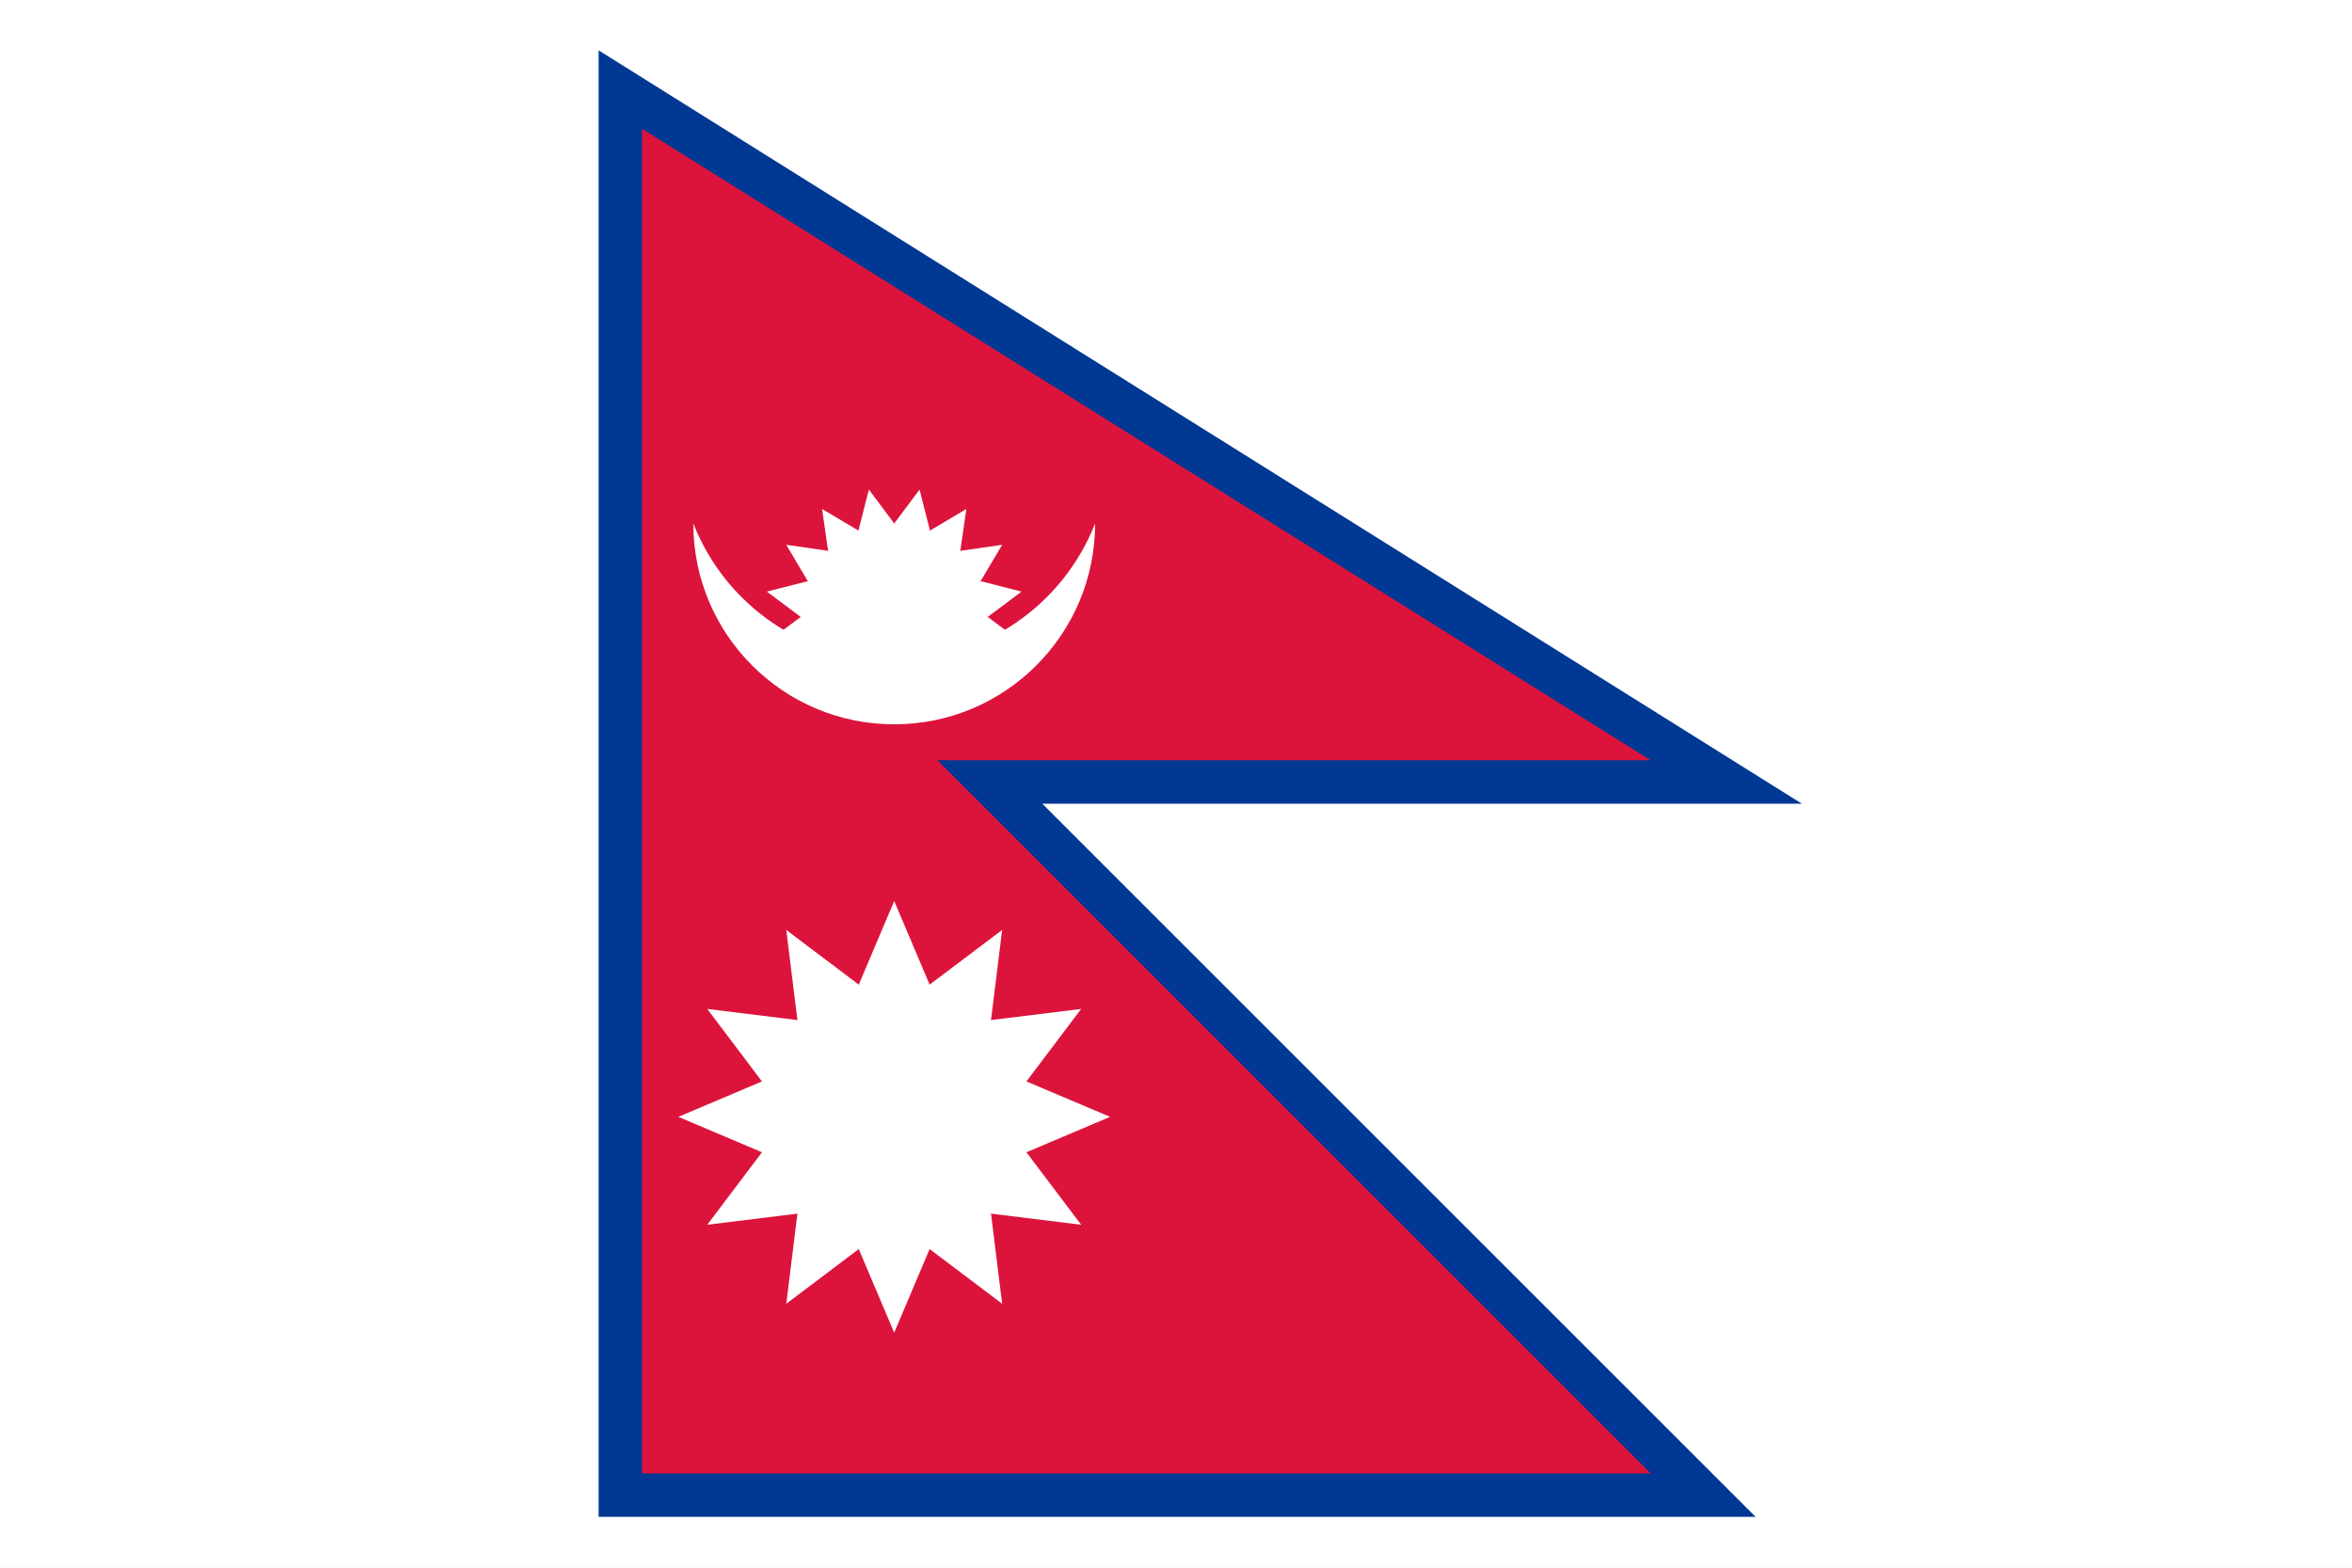
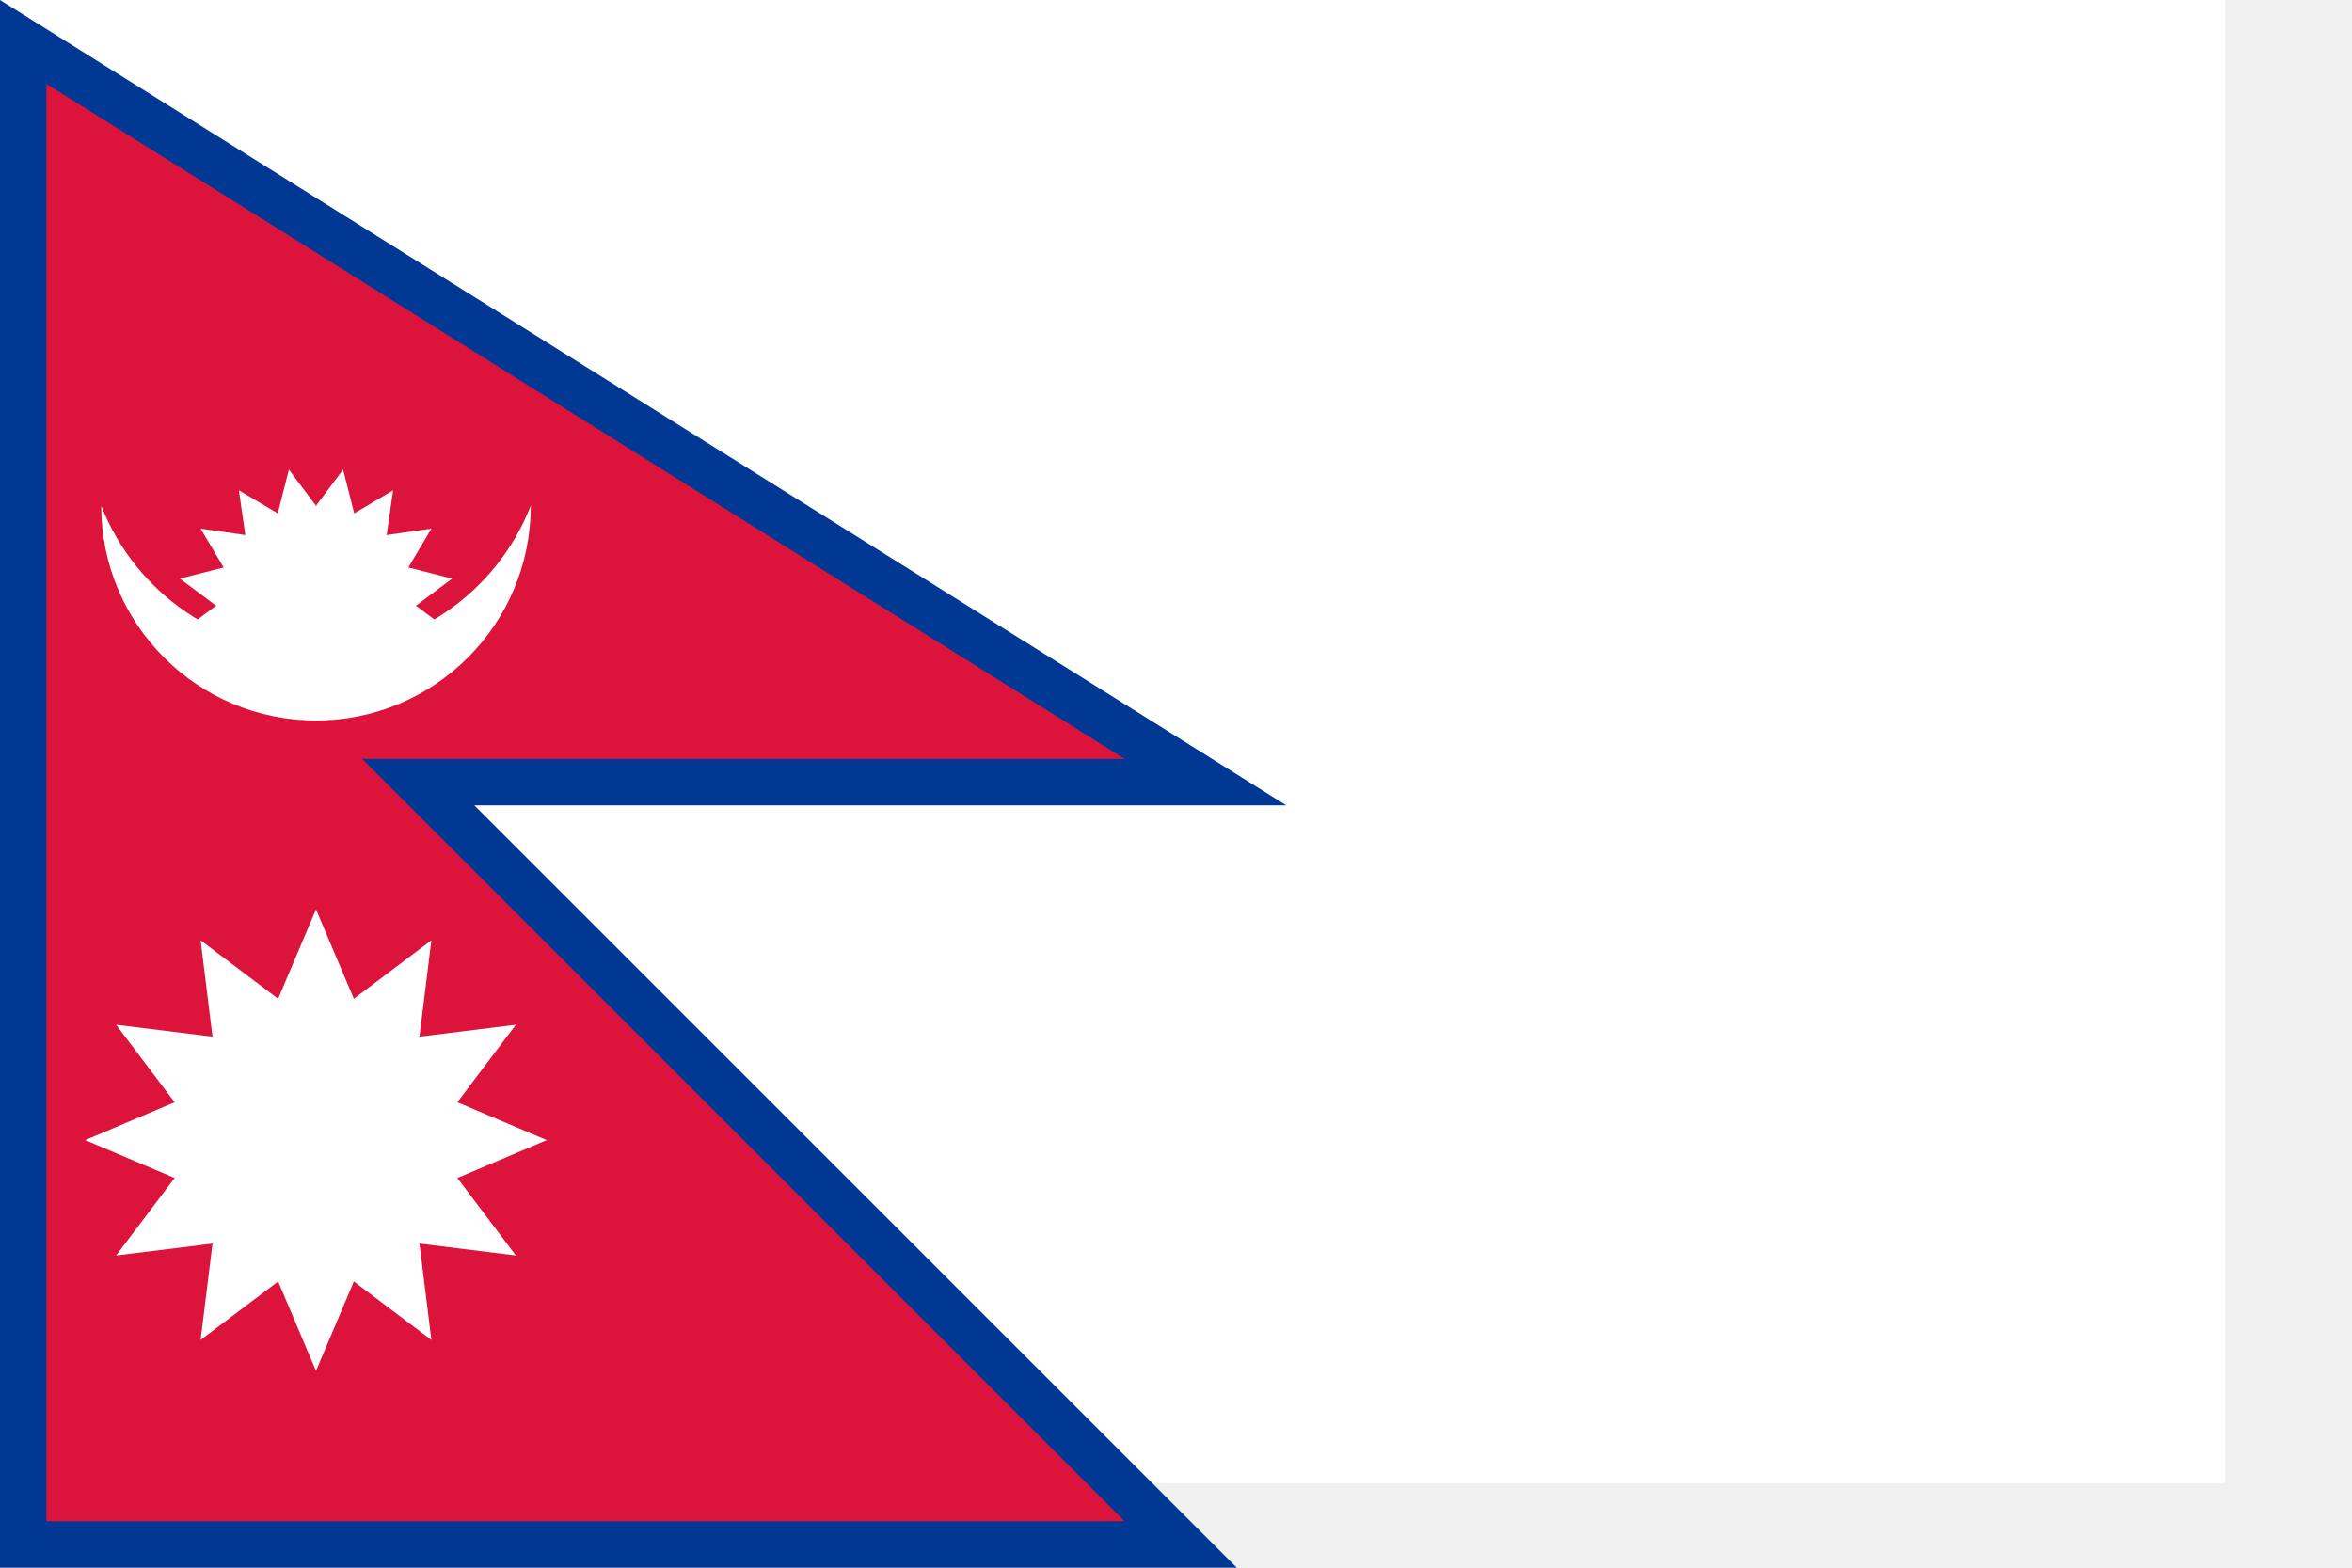
- <svg xmlns="http://www.w3.org/2000/svg" height="946.083" viewBox="0 0 1419.12 946.083" width="1419.12">
+ <svg xmlns="http://www.w3.org/2000/svg" height="1000" viewBox="0 0 1500 1000" width="1500" version="1.1" id="svg57">
+   <defs id="defs57" />
  <clipPath id="a">
-     <path d="m0 709.562h1064.343v-709.562h-1064.343z" transform="translate(-313.7352 -472.6397)" />
+     <path d="M 0,709.562 H 1064.343 V 0 H 0 Z" transform="translate(-313.7352,-472.6397)" id="path1" />
  </clipPath>
  <clipPath id="b">
-     <path d="m0 709.562h1064.343v-709.562h-1064.343z" transform="translate(-446.9568 -430.3316)" />
+     <path d="M 0,709.562 H 1064.343 V 0 H 0 Z" transform="translate(-446.9568,-430.3316)" id="path2" />
  </clipPath>
  <clipPath id="c">
-     <path d="m0 709.562h1064.343v-709.562h-1064.343z" transform="translate(-420.8401 -469.4219)" />
+     <path d="M 0,709.562 H 1064.343 V 0 H 0 Z" transform="translate(-420.8401,-469.4219)" id="path3" />
  </clipPath>
  <clipPath id="d">
-     <path d="m0 709.562h1064.343v-709.562h-1064.343z" transform="translate(-434.5672 -460.2496)" />
+     <path d="M 0,709.562 H 1064.343 V 0 H 0 Z" transform="translate(-434.5672,-460.2496)" id="path4" />
  </clipPath>
  <clipPath id="e">
-     <path d="m0 709.562h1064.343v-709.562h-1064.343z" transform="translate(-443.7391 -446.523)" />
+     <path d="M 0,709.562 H 1064.343 V 0 H 0 Z" transform="translate(-443.7391,-446.523)" id="path5" />
  </clipPath>
  <clipPath id="f">
-     <path d="m0 709.562h1064.343v-709.562h-1064.343z" transform="translate(-446.9568 -430.3316)" />
+     <path d="M 0,709.562 H 1064.343 V 0 H 0 Z" transform="translate(-446.9568,-430.3316)" id="path6" />
  </clipPath>
  <clipPath id="g">
-     <path d="m0 709.562h1064.343v-709.562h-1064.343z" transform="translate(-443.7391 -414.1436)" />
+     <path d="M 0,709.562 H 1064.343 V 0 H 0 Z" transform="translate(-443.7391,-414.1436)" id="path7" />
  </clipPath>
  <clipPath id="h">
-     <path d="m0 709.562h1064.343v-709.562h-1064.343z" transform="translate(-434.5672 -400.418)" />
+     <path d="M 0,709.562 H 1064.343 V 0 H 0 Z" transform="translate(-434.5672,-400.418)" id="path8" />
  </clipPath>
  <clipPath id="i">
-     <path d="m0 709.562h1064.343v-709.562h-1064.343z" transform="translate(-388.4612 -469.4219)" />
+     <path d="M 0,709.562 H 1064.343 V 0 H 0 Z" transform="translate(-388.4612,-469.4219)" id="path9" />
  </clipPath>
  <clipPath id="j">
-     <path d="m0 709.562h1064.343v-709.562h-1064.343z" transform="translate(-374.7352 -460.2496)" />
+     <path d="M 0,709.562 H 1064.343 V 0 H 0 Z" transform="translate(-374.7352,-460.2496)" id="path10" />
  </clipPath>
  <clipPath id="k">
-     <path d="m0 709.562h1064.343v-709.562h-1064.343z" transform="translate(-365.5628 -446.523)" />
+     <path d="M 0,709.562 H 1064.343 V 0 H 0 Z" transform="translate(-365.5628,-446.523)" id="path11" />
  </clipPath>
  <clipPath id="l">
-     <path d="m0 709.562h1064.343v-709.562h-1064.343z" transform="translate(-362.3441 -430.3316)" />
+     <path d="M 0,709.562 H 1064.343 V 0 H 0 Z" transform="translate(-362.3441,-430.3316)" id="path12" />
  </clipPath>
  <clipPath id="m">
-     <path d="m0 709.562h1064.343v-709.562h-1064.343z" transform="translate(-365.5628 -414.1436)" />
+     <path d="M 0,709.562 H 1064.343 V 0 H 0 Z" transform="translate(-365.5628,-414.1436)" id="path13" />
  </clipPath>
  <clipPath id="n">
-     <path d="m0 709.562h1064.343v-709.562h-1064.343z" transform="translate(-374.7352 -400.418)" />
+     <path d="M 0,709.562 H 1064.343 V 0 H 0 Z" transform="translate(-374.7352,-400.418)" id="path14" />
  </clipPath>
  <clipPath id="o">
-     <path d="m0 709.562h1064.343v-709.562h-1064.343z" transform="translate(-466.6019 -204.0582)" />
+     <path d="M 0,709.562 H 1064.343 V 0 H 0 Z" transform="translate(-466.6019,-204.0582)" id="path15" />
  </clipPath>
  <clipPath id="p">
-     <path d="m0 709.562h1064.343v-709.562h-1064.343z" transform="translate(-420.6839 -144.2183)" />
+     <path d="M 0,709.562 H 1064.343 V 0 H 0 Z" transform="translate(-420.6839,-144.2183)" id="path16" />
  </clipPath>
  <clipPath id="q">
-     <path d="m0 709.562h1064.343v-709.562h-1064.343z" transform="translate(-388.6141 -263.9019)" />
+     <path d="M 0,709.562 H 1064.343 V 0 H 0 Z" transform="translate(-388.6141,-263.9019)" id="path17" />
  </clipPath>
  <clipPath id="r">
-     <path d="m0 709.562h1064.343v-709.562h-1064.343z" transform="translate(-344.8089 -188.0269)" />
+     <path d="M 0,709.562 H 1064.343 V 0 H 0 Z" transform="translate(-344.8089,-188.0269)" id="path18" />
  </clipPath>
  <clipPath id="s">
-     <path d="m0 709.562h1064.343v-709.562h-1064.343z" transform="translate(-464.492 -220.0933)" />
+     <path d="M 0,709.562 H 1064.343 V 0 H 0 Z" transform="translate(-464.492,-220.0933)" id="path19" />
  </clipPath>
  <clipPath id="t">
-     <path d="m0 709.562h1064.343v-709.562h-1064.343z" transform="translate(-388.6141 -144.2183)" />
+     <path d="M 0,709.562 H 1064.343 V 0 H 0 Z" transform="translate(-388.6141,-144.2183)" id="path20" />
  </clipPath>
  <clipPath id="u">
-     <path d="m0 709.562h1064.343v-709.562h-1064.343z" transform="translate(-420.6839 -263.9019)" />
+     <path d="M 0,709.562 H 1064.343 V 0 H 0 Z" transform="translate(-420.6839,-263.9019)" id="path21" />
  </clipPath>
  <clipPath id="v">
-     <path d="m0 709.562h1064.343v-709.562h-1064.343z" transform="translate(-344.8089 -220.0933)" />
+     <path d="M 0,709.562 H 1064.343 V 0 H 0 Z" transform="translate(-344.8089,-220.0933)" id="path22" />
  </clipPath>
  <clipPath id="w">
-     <path d="m0 709.562h1064.343v-709.562h-1064.343z" transform="translate(-464.492 -188.0269)" />
+     <path d="M 0,709.562 H 1064.343 V 0 H 0 Z" transform="translate(-464.492,-188.0269)" id="path23" />
  </clipPath>
  <clipPath id="x">
-     <path d="m0 709.562h1064.343v-709.562h-1064.343z" transform="translate(-360.8441 -160.2535)" />
+     <path d="M 0,709.562 H 1064.343 V 0 H 0 Z" transform="translate(-360.8441,-160.2535)" id="path24" />
  </clipPath>
  <clipPath id="y">
-     <path d="m0 709.562h1064.343v-709.562h-1064.343z" transform="translate(-448.4568 -247.8668)" />
+     <path d="M 0,709.562 H 1064.343 V 0 H 0 Z" transform="translate(-448.4568,-247.8668)" id="path25" />
  </clipPath>
  <clipPath id="z">
-     <path d="m0 709.562h1064.343v-709.562h-1064.343z" transform="translate(-360.8441 -247.8668)" />
+     <path d="M 0,709.562 H 1064.343 V 0 H 0 Z" transform="translate(-360.8441,-247.8668)" id="path26" />
  </clipPath>
  <clipPath id="A">
-     <path d="m0 709.562h1064.343v-709.562h-1064.343z" transform="translate(-448.4568 -160.2535)" />
+     <path d="M 0,709.562 H 1064.343 V 0 H 0 Z" transform="translate(-448.4568,-160.2535)" id="path27" />
  </clipPath>
-   <path d="m0 0h1064.342v709.562h-1064.342z" fill="#fff" transform="matrix(1.333333 0 0 -1.333333 0 946.0827)" />
-   <path d="m0 0h456.468l-456.468 285.852v-608.622h456.468l-456.468 456.465z" fill="#dc143c" stroke="#003893" stroke-width="39.292" transform="matrix(1.333333 0 0 -1.333333 387.376 458.8228)" />
-   <path d="m0 0h456.468l-456.468 285.852v-608.622h456.468l-456.468 456.465z" fill="#dc143c" transform="matrix(1.333333 0 0 -1.333333 387.376 458.8228)" />
-   <g fill="#fff">
-     <path clip-path="url(#a)" d="m0 0c14.687-37.375 50.757-61.953 90.914-61.953 40.16 0 76.226 24.578 90.918 61.953 0-50.211-40.707-90.914-90.918-90.914s-90.914 40.703-90.914 90.914" transform="matrix(1.333333 0 0 -1.333333 418.3136 315.8964)" />
-     <path clip-path="url(#b)" d="m0 0c0-23.363-18.941-42.305-42.308-42.305-23.364 0-42.305 18.942-42.305 42.305 0 23.367 18.941 42.308 42.305 42.308 23.367 0 42.308-18.941 42.308-42.308" transform="matrix(1.333333 0 0 -1.333333 595.9424 372.3072)" />
-     <path clip-path="url(#c)" d="m0 0-4.726 18.539-11.465-15.321" transform="matrix(1.333333 0 0 -1.333333 561.1201 320.1868)" />
-     <path clip-path="url(#d)" d="m0 0 2.726 18.937-16.453-9.765" transform="matrix(1.333333 0 0 -1.333333 579.4229 332.4165)" />
-     <path clip-path="url(#e)" d="m0 0 9.765 16.453-18.937-2.726" transform="matrix(1.333333 0 0 -1.333333 591.6521 350.7187)" />
-     <path clip-path="url(#f)" d="m0 0 15.321 11.465-18.539 4.726" transform="matrix(1.333333 0 0 -1.333333 595.9424 372.3072)" />
-     <path clip-path="url(#g)" d="m0 0 18.539 4.727-15.321 11.461" transform="matrix(1.333333 0 0 -1.333333 591.6521 393.8912)" />
-     <path clip-path="url(#h)" d="m0 0 18.937-2.727-9.765 16.453" transform="matrix(1.333333 0 0 -1.333333 579.4229 412.192)" />
-     <path clip-path="url(#i)" d="m0 0 4.727 18.539 11.461-15.321" transform="matrix(1.333333 0 0 -1.333333 517.9483 320.1868)" />
-     <path clip-path="url(#j)" d="m0 0-2.727 18.937 16.453-9.765" transform="matrix(1.333333 0 0 -1.333333 499.6469 332.4165)" />
-     <path clip-path="url(#k)" d="m0 0-9.766 16.453 18.938-2.726" transform="matrix(1.333333 0 0 -1.333333 487.4171 350.7187)" />
-     <path clip-path="url(#l)" d="m0 0-15.32 11.465 18.539 4.726" transform="matrix(1.333333 0 0 -1.333333 483.1255 372.3072)" />
-     <path clip-path="url(#m)" d="m0 0-18.539 4.727 15.32 11.461" transform="matrix(1.333333 0 0 -1.333333 487.4171 393.8912)" />
-     <path clip-path="url(#n)" d="m0 0-18.938-2.727 9.766 16.453" transform="matrix(1.333333 0 0 -1.333333 499.6469 412.192)" />
-     <path clip-path="url(#o)" d="m0 0c0-34.215-27.735-61.953-61.953-61.953-34.215 0-61.953 27.738-61.953 61.953 0 34.219 27.738 61.953 61.953 61.953 34.218 0 61.953-27.734 61.953-61.953" transform="matrix(1.333333 0 0 -1.333333 622.1359 674.0051)" />
-     <path clip-path="url(#p)" d="m0 0-16.035-37.844-16.035 37.844" transform="matrix(1.333333 0 0 -1.333333 560.9119 753.7916)" />
-     <path clip-path="url(#q)" d="m0 0 16.035 37.844 16.035-37.844" transform="matrix(1.333333 0 0 -1.333333 518.1521 594.2135)" />
-     <path clip-path="url(#r)" d="m0 0-37.844 16.031 37.844 16.035" transform="matrix(1.333333 0 0 -1.333333 459.7452 695.3801)" />
-     <path clip-path="url(#s)" d="m0 0 37.844-16.035-37.844-16.031" transform="matrix(1.333333 0 0 -1.333333 619.3227 652.6249)" />
-     <path clip-path="url(#t)" d="m0 0-32.805-24.758 5.035 40.793" transform="matrix(1.333333 0 0 -1.333333 518.1521 753.7916)" />
-     <path clip-path="url(#u)" d="m0 0 32.808 24.754-5.035-40.789" transform="matrix(1.333333 0 0 -1.333333 560.9119 594.2135)" />
-     <path clip-path="url(#v)" d="m0 0-24.758 32.809 40.793-5.036" transform="matrix(1.333333 0 0 -1.333333 459.7452 652.6249)" />
-     <path clip-path="url(#w)" d="m0 0 24.754-32.808-40.789 5.035" transform="matrix(1.333333 0 0 -1.333333 619.3227 695.3801)" />
-     <path clip-path="url(#x)" d="m0 0-40.793-5.034 24.758 32.807" transform="matrix(1.333333 0 0 -1.333333 481.1255 732.4113)" />
-     <path clip-path="url(#y)" d="m0 0 40.789 5.035-24.754-32.808" transform="matrix(1.333333 0 0 -1.333333 597.9424 615.5936)" />
-     <path clip-path="url(#z)" d="m0 0-5.035 40.789 32.805-24.754" transform="matrix(1.333333 0 0 -1.333333 481.1255 615.5936)" />
-     <path clip-path="url(#A)" d="m0 0 5.035-40.793-32.808 24.758" transform="matrix(1.333333 0 0 -1.333333 597.9424 732.4113)" />
+   <path d="M 0,946.083 H 1419.123 V 2.69854e-5 H 0 Z" fill="#ffffff" id="path28" style="stroke-width:1.333" />
+   <g id="g58" transform="matrix(1.129942,0,0,1.129942,-408.1138,-34.32312)">
+     <path d="M 0,0 H 456.468 L 0,285.852 V -322.77 H 456.468 L 0,133.695 Z" fill="#dc143c" stroke="#003893" stroke-width="39.292" transform="matrix(1.333333,0,0,-1.333333,387.376,458.8228)" id="path29" />
+     <path d="M 0,0 H 456.468 L 0,285.852 V -322.77 H 456.468 L 0,133.695 Z" fill="#dc143c" transform="matrix(1.333333,0,0,-1.333333,387.376,458.8228)" id="path30" />
+     <g fill="#ffffff" id="g57">
+       <path clip-path="url(#a)" d="m 0,0 c 14.687,-37.375 50.757,-61.953 90.914,-61.953 40.16,0 76.226,24.578 90.918,61.953 0,-50.211 -40.707,-90.914 -90.918,-90.914 C 40.703,-90.914 0,-50.211 0,0" transform="matrix(1.333333,0,0,-1.333333,418.3136,315.8964)" id="path31" />
+       <path clip-path="url(#b)" d="m 0,0 c 0,-23.363 -18.941,-42.305 -42.308,-42.305 -23.364,0 -42.305,18.942 -42.305,42.305 0,23.367 18.941,42.308 42.305,42.308 C -18.941,42.308 0,23.367 0,0" transform="matrix(1.333333,0,0,-1.333333,595.9424,372.3072)" id="path32" />
+       <path clip-path="url(#c)" d="M 0,0 -4.726,18.539 -16.191,3.218" transform="matrix(1.333333,0,0,-1.333333,561.1201,320.1868)" id="path33" />
+       <path clip-path="url(#d)" d="M 0,0 2.726,18.937 -13.727,9.172" transform="matrix(1.333333,0,0,-1.333333,579.4229,332.4165)" id="path34" />
+       <path clip-path="url(#e)" d="M 0,0 9.765,16.453 -9.172,13.727" transform="matrix(1.333333,0,0,-1.333333,591.6521,350.7187)" id="path35" />
+       <path clip-path="url(#f)" d="M 0,0 15.321,11.465 -3.218,16.191" transform="matrix(1.333333,0,0,-1.333333,595.9424,372.3072)" id="path36" />
+       <path clip-path="url(#g)" d="M 0,0 18.539,4.727 3.218,16.188" transform="matrix(1.333333,0,0,-1.333333,591.6521,393.8912)" id="path37" />
+       <path clip-path="url(#h)" d="M 0,0 18.937,-2.727 9.172,13.726" transform="matrix(1.333333,0,0,-1.333333,579.4229,412.192)" id="path38" />
+       <path clip-path="url(#i)" d="M 0,0 4.727,18.539 16.188,3.218" transform="matrix(1.333333,0,0,-1.333333,517.9483,320.1868)" id="path39" />
+       <path clip-path="url(#j)" d="M 0,0 -2.727,18.937 13.726,9.172" transform="matrix(1.333333,0,0,-1.333333,499.6469,332.4165)" id="path40" />
+       <path clip-path="url(#k)" d="M 0,0 -9.766,16.453 9.172,13.727" transform="matrix(1.333333,0,0,-1.333333,487.4171,350.7187)" id="path41" />
+       <path clip-path="url(#l)" d="M 0,0 -15.32,11.465 3.219,16.191" transform="matrix(1.333333,0,0,-1.333333,483.1255,372.3072)" id="path42" />
+       <path clip-path="url(#m)" d="m 0,0 -18.539,4.727 15.32,11.461" transform="matrix(1.333333,0,0,-1.333333,487.4171,393.8912)" id="path43" />
+       <path clip-path="url(#n)" d="m 0,0 -18.938,-2.727 9.766,16.453" transform="matrix(1.333333,0,0,-1.333333,499.6469,412.192)" id="path44" />
+       <path clip-path="url(#o)" d="m 0,0 c 0,-34.215 -27.735,-61.953 -61.953,-61.953 -34.215,0 -61.953,27.738 -61.953,61.953 0,34.219 27.738,61.953 61.953,61.953 C -27.735,61.953 0,34.219 0,0" transform="matrix(1.333333,0,0,-1.333333,622.1359,674.0051)" id="path45" />
+       <path clip-path="url(#p)" d="M 0,0 -16.035,-37.844 -32.07,0" transform="matrix(1.333333,0,0,-1.333333,560.9119,753.7916)" id="path46" />
+       <path clip-path="url(#q)" d="M 0,0 16.035,37.844 32.07,0" transform="matrix(1.333333,0,0,-1.333333,518.1521,594.2135)" id="path47" />
+       <path clip-path="url(#r)" d="M 0,0 -37.844,16.031 0,32.066" transform="matrix(1.333333,0,0,-1.333333,459.7452,695.3801)" id="path48" />
+       <path clip-path="url(#s)" d="M 0,0 37.844,-16.035 0,-32.066" transform="matrix(1.333333,0,0,-1.333333,619.3227,652.6249)" id="path49" />
+       <path clip-path="url(#t)" d="m 0,0 -32.805,-24.758 5.035,40.793" transform="matrix(1.333333,0,0,-1.333333,518.1521,753.7916)" id="path50" />
+       <path clip-path="url(#u)" d="M 0,0 32.808,24.754 27.773,-16.035" transform="matrix(1.333333,0,0,-1.333333,560.9119,594.2135)" id="path51" />
+       <path clip-path="url(#v)" d="M 0,0 -24.758,32.809 16.035,27.773" transform="matrix(1.333333,0,0,-1.333333,459.7452,652.6249)" id="path52" />
+       <path clip-path="url(#w)" d="m 0,0 24.754,-32.808 -40.789,5.035" transform="matrix(1.333333,0,0,-1.333333,619.3227,695.3801)" id="path53" />
+       <path clip-path="url(#x)" d="m 0,0 -40.793,-5.034 24.758,32.807" transform="matrix(1.333333,0,0,-1.333333,481.1255,732.4113)" id="path54" />
+       <path clip-path="url(#y)" d="M 0,0 40.789,5.035 16.035,-27.773" transform="matrix(1.333333,0,0,-1.333333,597.9424,615.5936)" id="path55" />
+       <path clip-path="url(#z)" d="M 0,0 -5.035,40.789 27.77,16.035" transform="matrix(1.333333,0,0,-1.333333,481.1255,615.5936)" id="path56" />
+       <path clip-path="url(#A)" d="m 0,0 5.035,-40.793 -32.808,24.758" transform="matrix(1.333333,0,0,-1.333333,597.9424,732.4113)" id="path57" />
+     </g>
  </g>
</svg>
